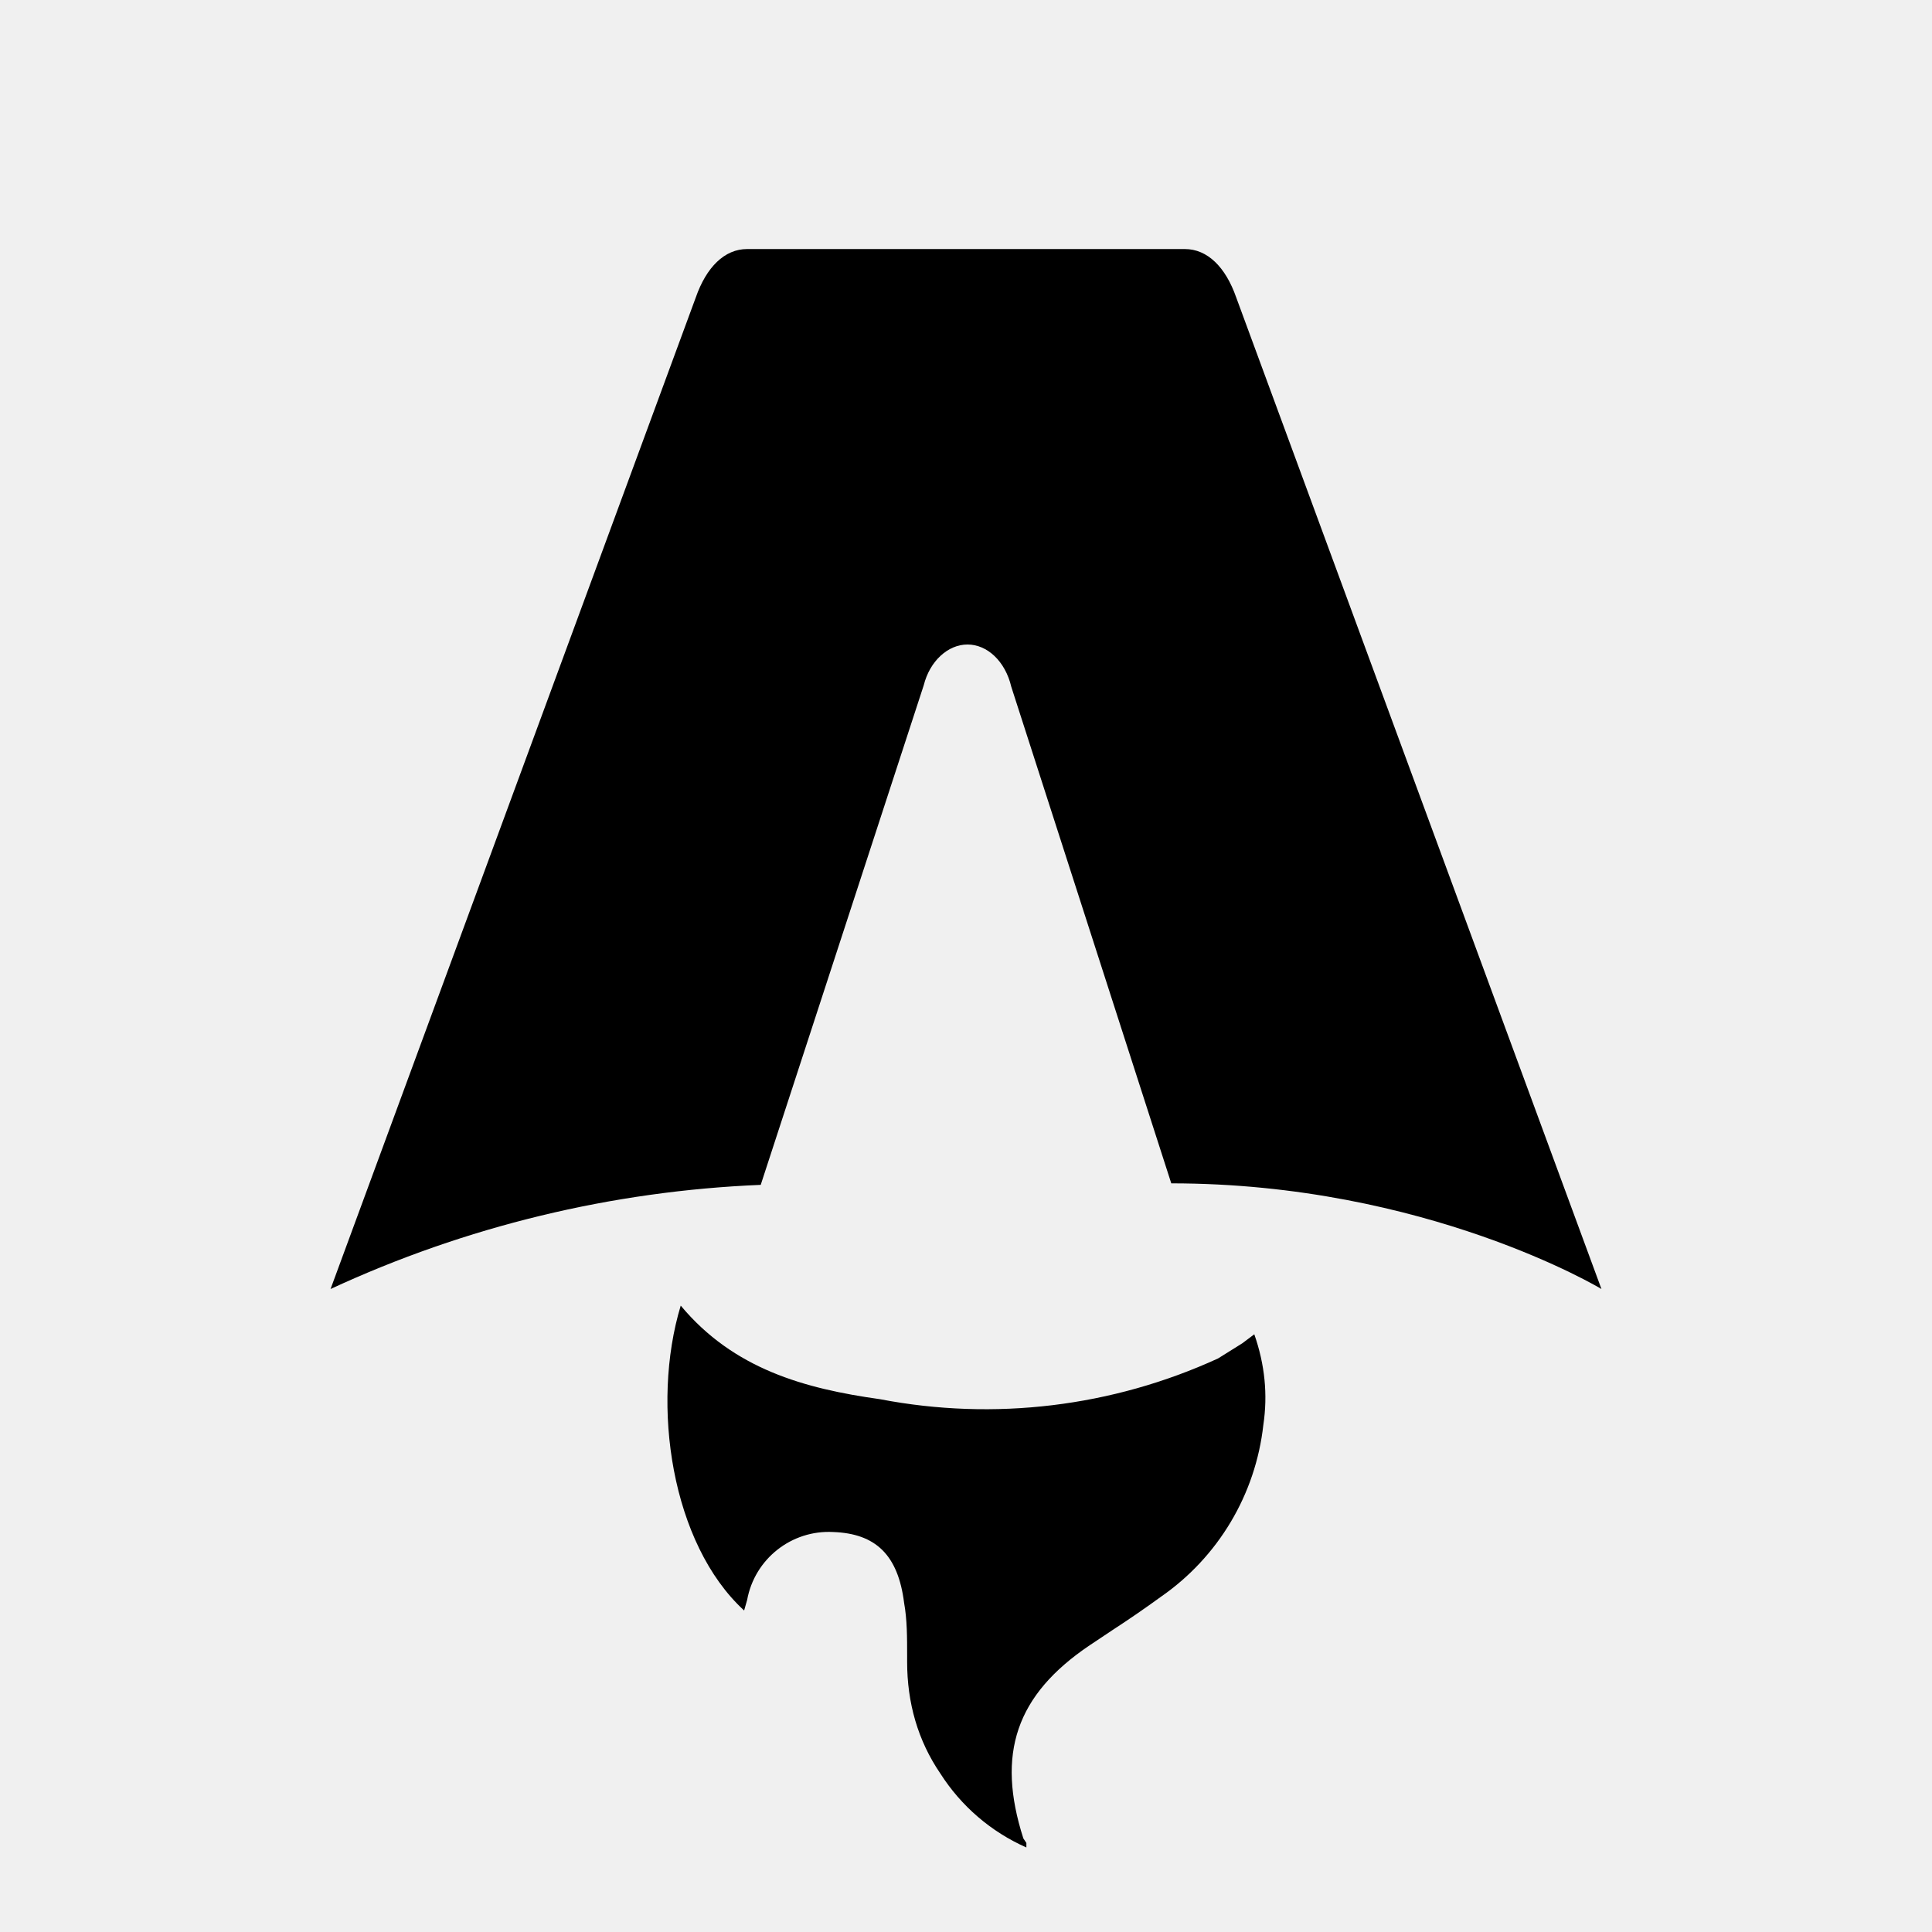
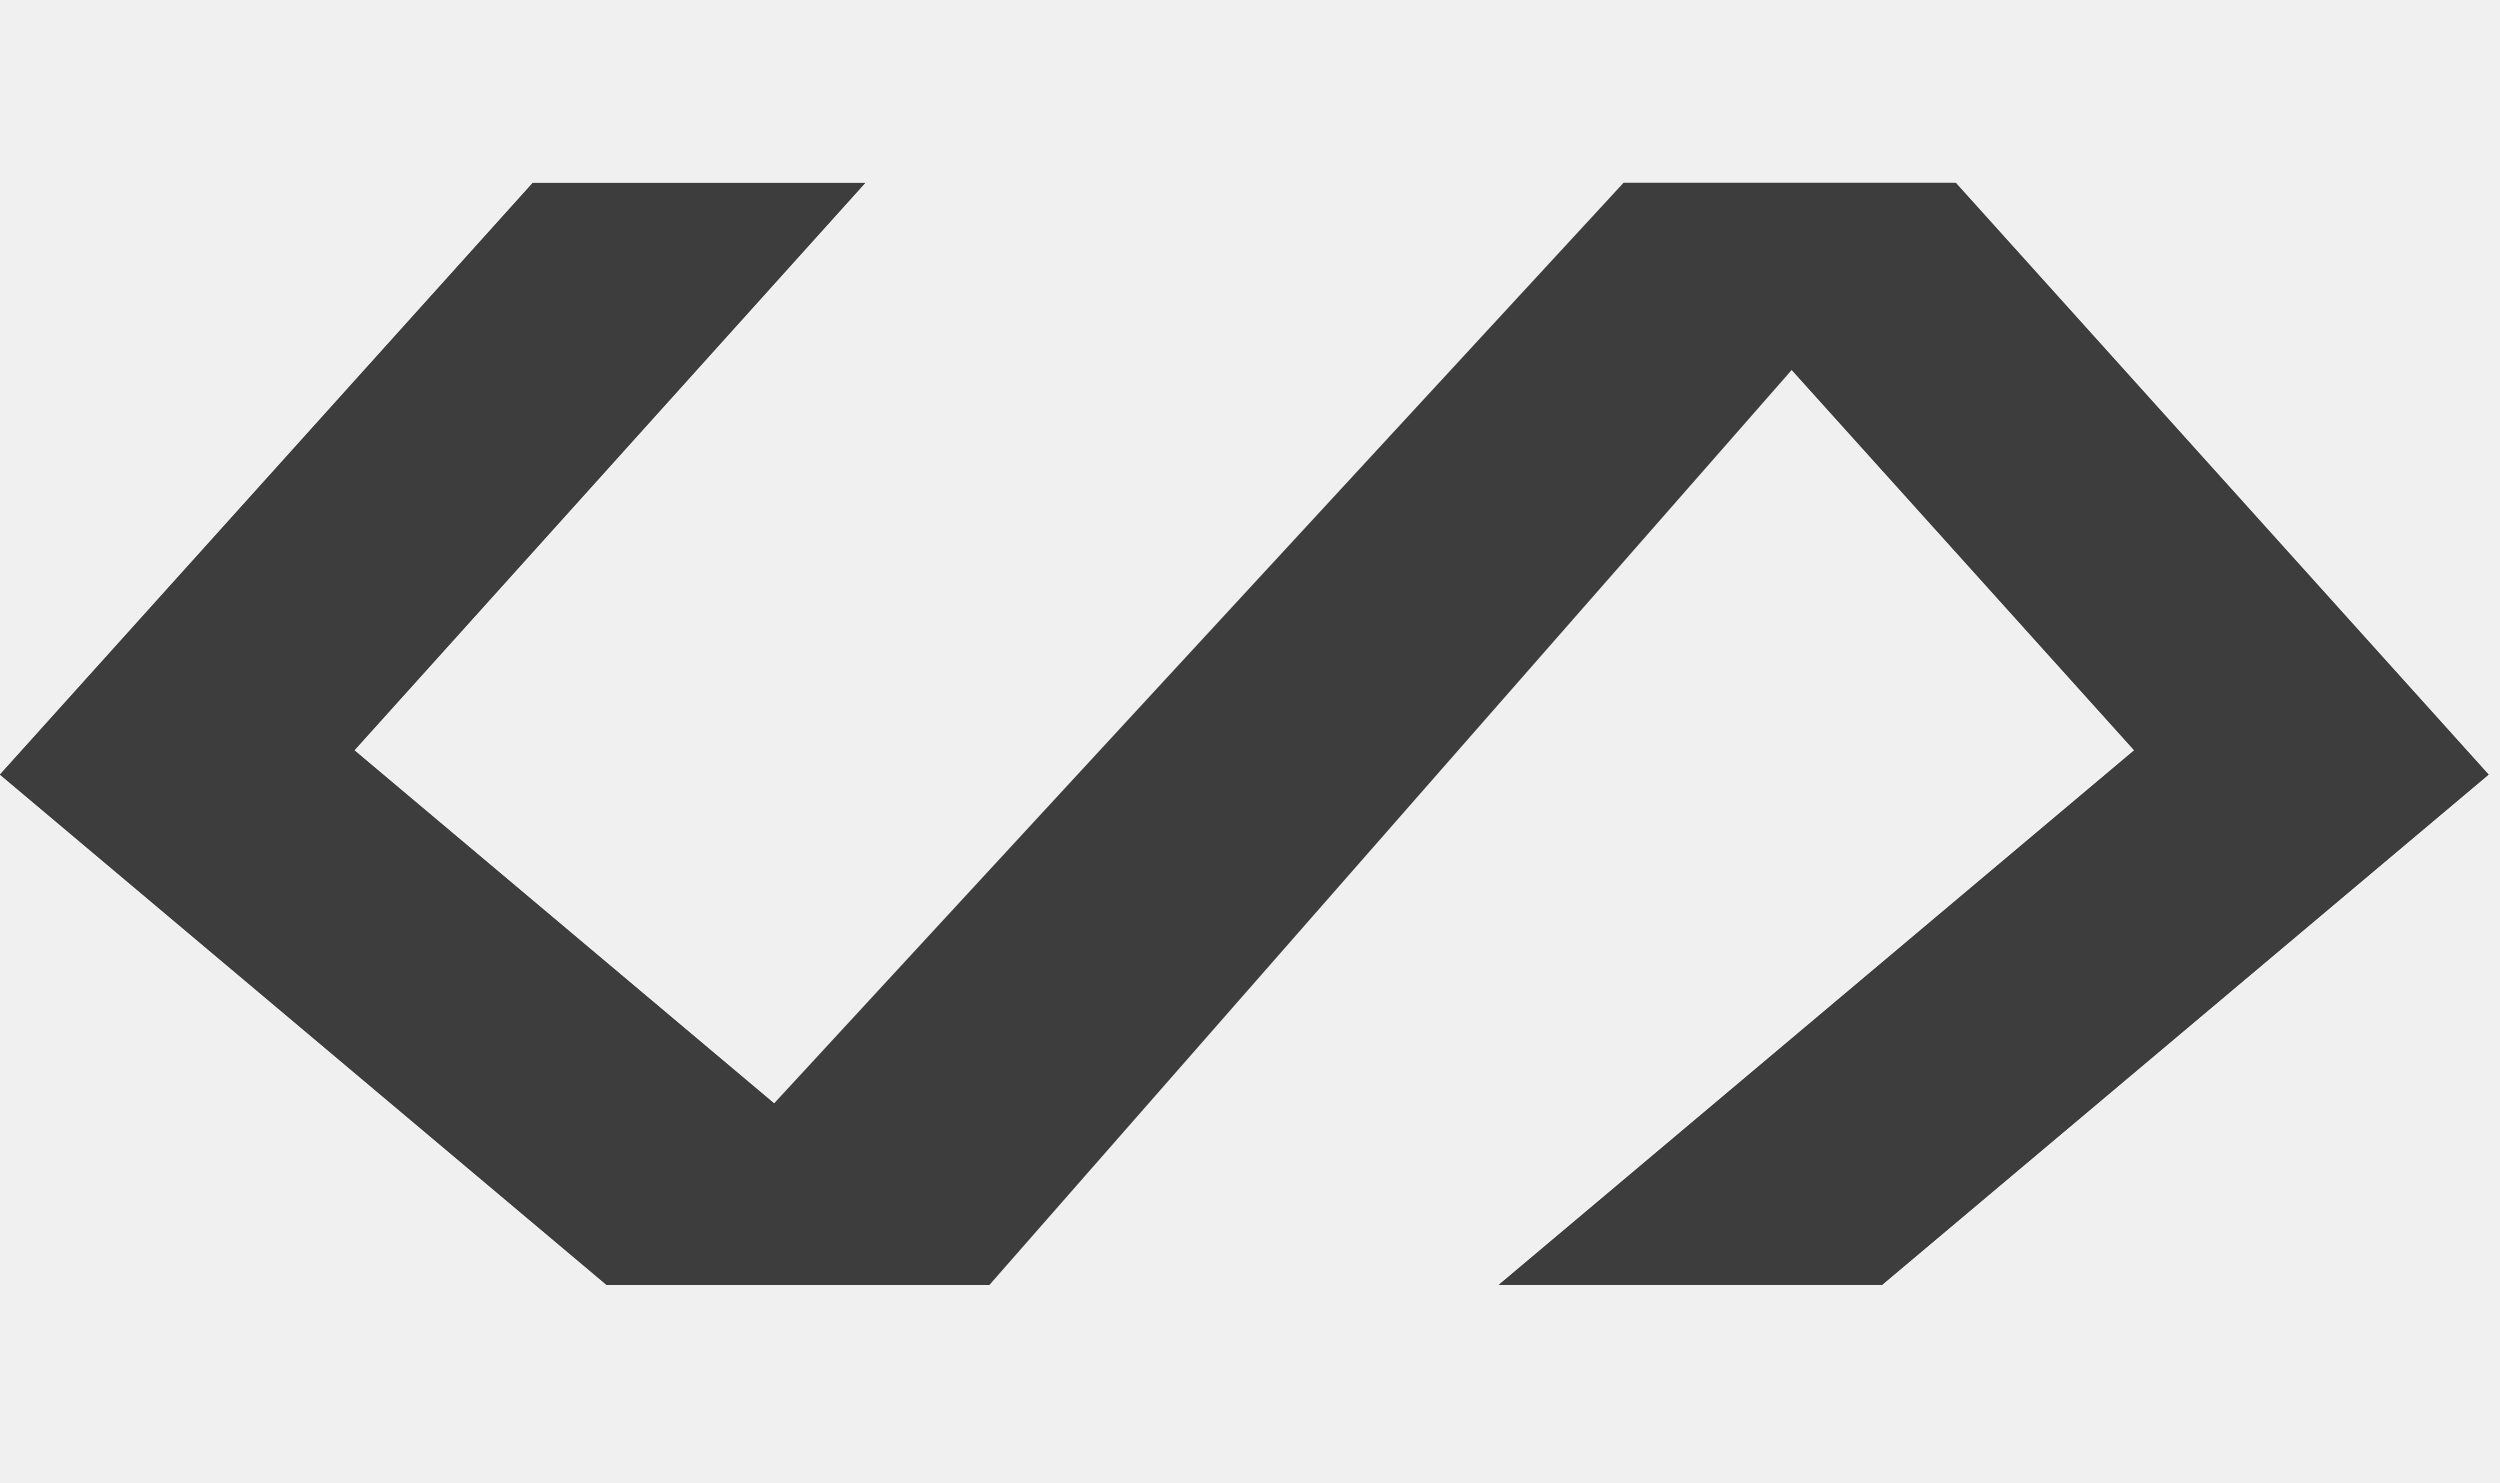
- <svg xmlns="http://www.w3.org/2000/svg" fill="none" viewBox="0 0 128 128">
-   <path d="M50.4 78.5a75.1 75.1 0 0 0-28.5 6.9l24.2-65.7c.7-2 1.9-3.2 3.4-3.2h29c1.5 0 2.7 1.2 3.4 3.2l24.2 65.7s-11.6-7-28.5-7L67 45.5c-.4-1.7-1.6-2.8-2.9-2.8-1.3 0-2.5 1.1-2.9 2.7L50.4 78.5Zm-1.1 28.2Zm-4.2-20.2c-2 6.6-.6 15.8 4.2 20.2a17.5 17.5 0 0 1 .2-.7 5.5 5.5 0 0 1 5.7-4.5c2.8.1 4.3 1.5 4.7 4.7.2 1.1.2 2.3.2 3.5v.4c0 2.7.7 5.2 2.2 7.4a13 13 0 0 0 5.7 4.9v-.3l-.2-.3c-1.8-5.6-.5-9.5 4.4-12.8l1.5-1a73 73 0 0 0 3.2-2.2 16 16 0 0 0 6.8-11.4c.3-2 .1-4-.6-6l-.8.6-1.6 1a37 37 0 0 1-22.4 2.7c-5-.7-9.7-2-13.2-6.2Z" />
-   <style>
-         path { fill: #000; }
-         @media (prefers-color-scheme: dark) {
-             path { fill: #FFF; }
-         }
-     </style>
+ <svg xmlns="http://www.w3.org/2000/svg" width="140" height="83" viewBox="0 0 140 83" fill="none">
+   <path d="M35.116 71.45L91.133 10.741L108.42 10.74L55.187 71.45L35.116 71.45Z" fill="#3D3D3D" stroke="#3D3D3D" />
+   <mask id="path-2-inside-1_250_264" fill="white">
+     <path fill-rule="evenodd" clip-rule="evenodd" d="M29.835 10.243L0 43.377L33.968 71.952H55.425L19.84 42.017L48.449 10.243H29.835Z" />
+   </mask>
+   <path fill-rule="evenodd" clip-rule="evenodd" d="M29.835 10.243L0 43.377L33.968 71.952H55.425L19.84 42.017L48.449 10.243H29.835Z" fill="#3D3D3D" />
+   <path d="M29.835 10.243V9.243H29.39L29.092 9.573L29.835 10.243ZM0 43.377L-0.743 42.708L-1.435 43.477L-0.643 44.143L0 43.377ZM33.968 71.952L33.324 72.717L33.603 72.952H33.968V71.952ZM55.425 71.952V72.952H58.167L56.068 71.187L55.425 71.952ZM19.84 42.017L19.096 41.348L18.404 42.116L19.196 42.782L19.84 42.017ZM48.449 10.243L49.192 10.912L50.695 9.243H48.449V10.243ZM29.092 9.573L-0.743 42.708L0.744 44.047L30.578 10.912L29.092 9.573ZM-0.643 44.143L33.324 72.717L34.612 71.187L0.644 42.612L-0.643 44.143ZM33.968 72.952H55.425V70.952H33.968V72.952ZM56.068 71.187L20.483 41.252L19.196 42.782L54.781 72.717L56.068 71.187ZM20.583 42.686L49.192 10.912L47.706 9.573L19.096 41.348L20.583 42.686ZM48.449 9.243H29.835V11.243H48.449V9.243Z" fill="#3D3D3D" mask="url(#path-2-inside-1_250_264)" />
+   <mask id="path-4-inside-2_250_264" fill="white">
+     <path fill-rule="evenodd" clip-rule="evenodd" d="M109.523 10.243L139.358 43.377L105.391 71.952H83.935L119.519 42.017L90.909 10.243H109.523Z" />
+   </mask>
+   <path fill-rule="evenodd" clip-rule="evenodd" d="M109.523 10.243L139.358 43.377L105.391 71.952H83.935L119.519 42.017L90.909 10.243H109.523Z" fill="#3D3D3D" />
+   <path d="M109.523 10.243V9.243H109.969L110.267 9.573L109.523 10.243ZM139.358 43.377L140.101 42.708L140.793 43.477L140.002 44.143L139.358 43.377ZM105.391 71.952L106.034 72.717L105.755 72.952H105.391V71.952ZM83.935 71.952V72.952H81.193L83.291 71.187L83.935 71.952ZM119.519 42.017L120.262 41.348L120.954 42.117L120.163 42.782L119.519 42.017ZM90.909 10.243L90.166 10.912L88.663 9.243H90.909V10.243ZM110.267 9.573L140.101 42.708L138.615 44.047L108.78 10.912L110.267 9.573ZM140.002 44.143L106.034 72.717L104.747 71.187L138.714 42.612L140.002 44.143ZM105.391 72.952H83.935V70.952H105.391V72.952ZM83.291 71.187L118.875 41.252L120.163 42.782L84.579 72.717L83.291 71.187ZM118.776 42.686L90.166 10.912L91.653 9.573L120.262 41.348L118.776 42.686ZM90.909 9.243H109.523V11.243H90.909V9.243Z" fill="#3D3D3D" mask="url(#path-4-inside-2_250_264)" />
</svg>
